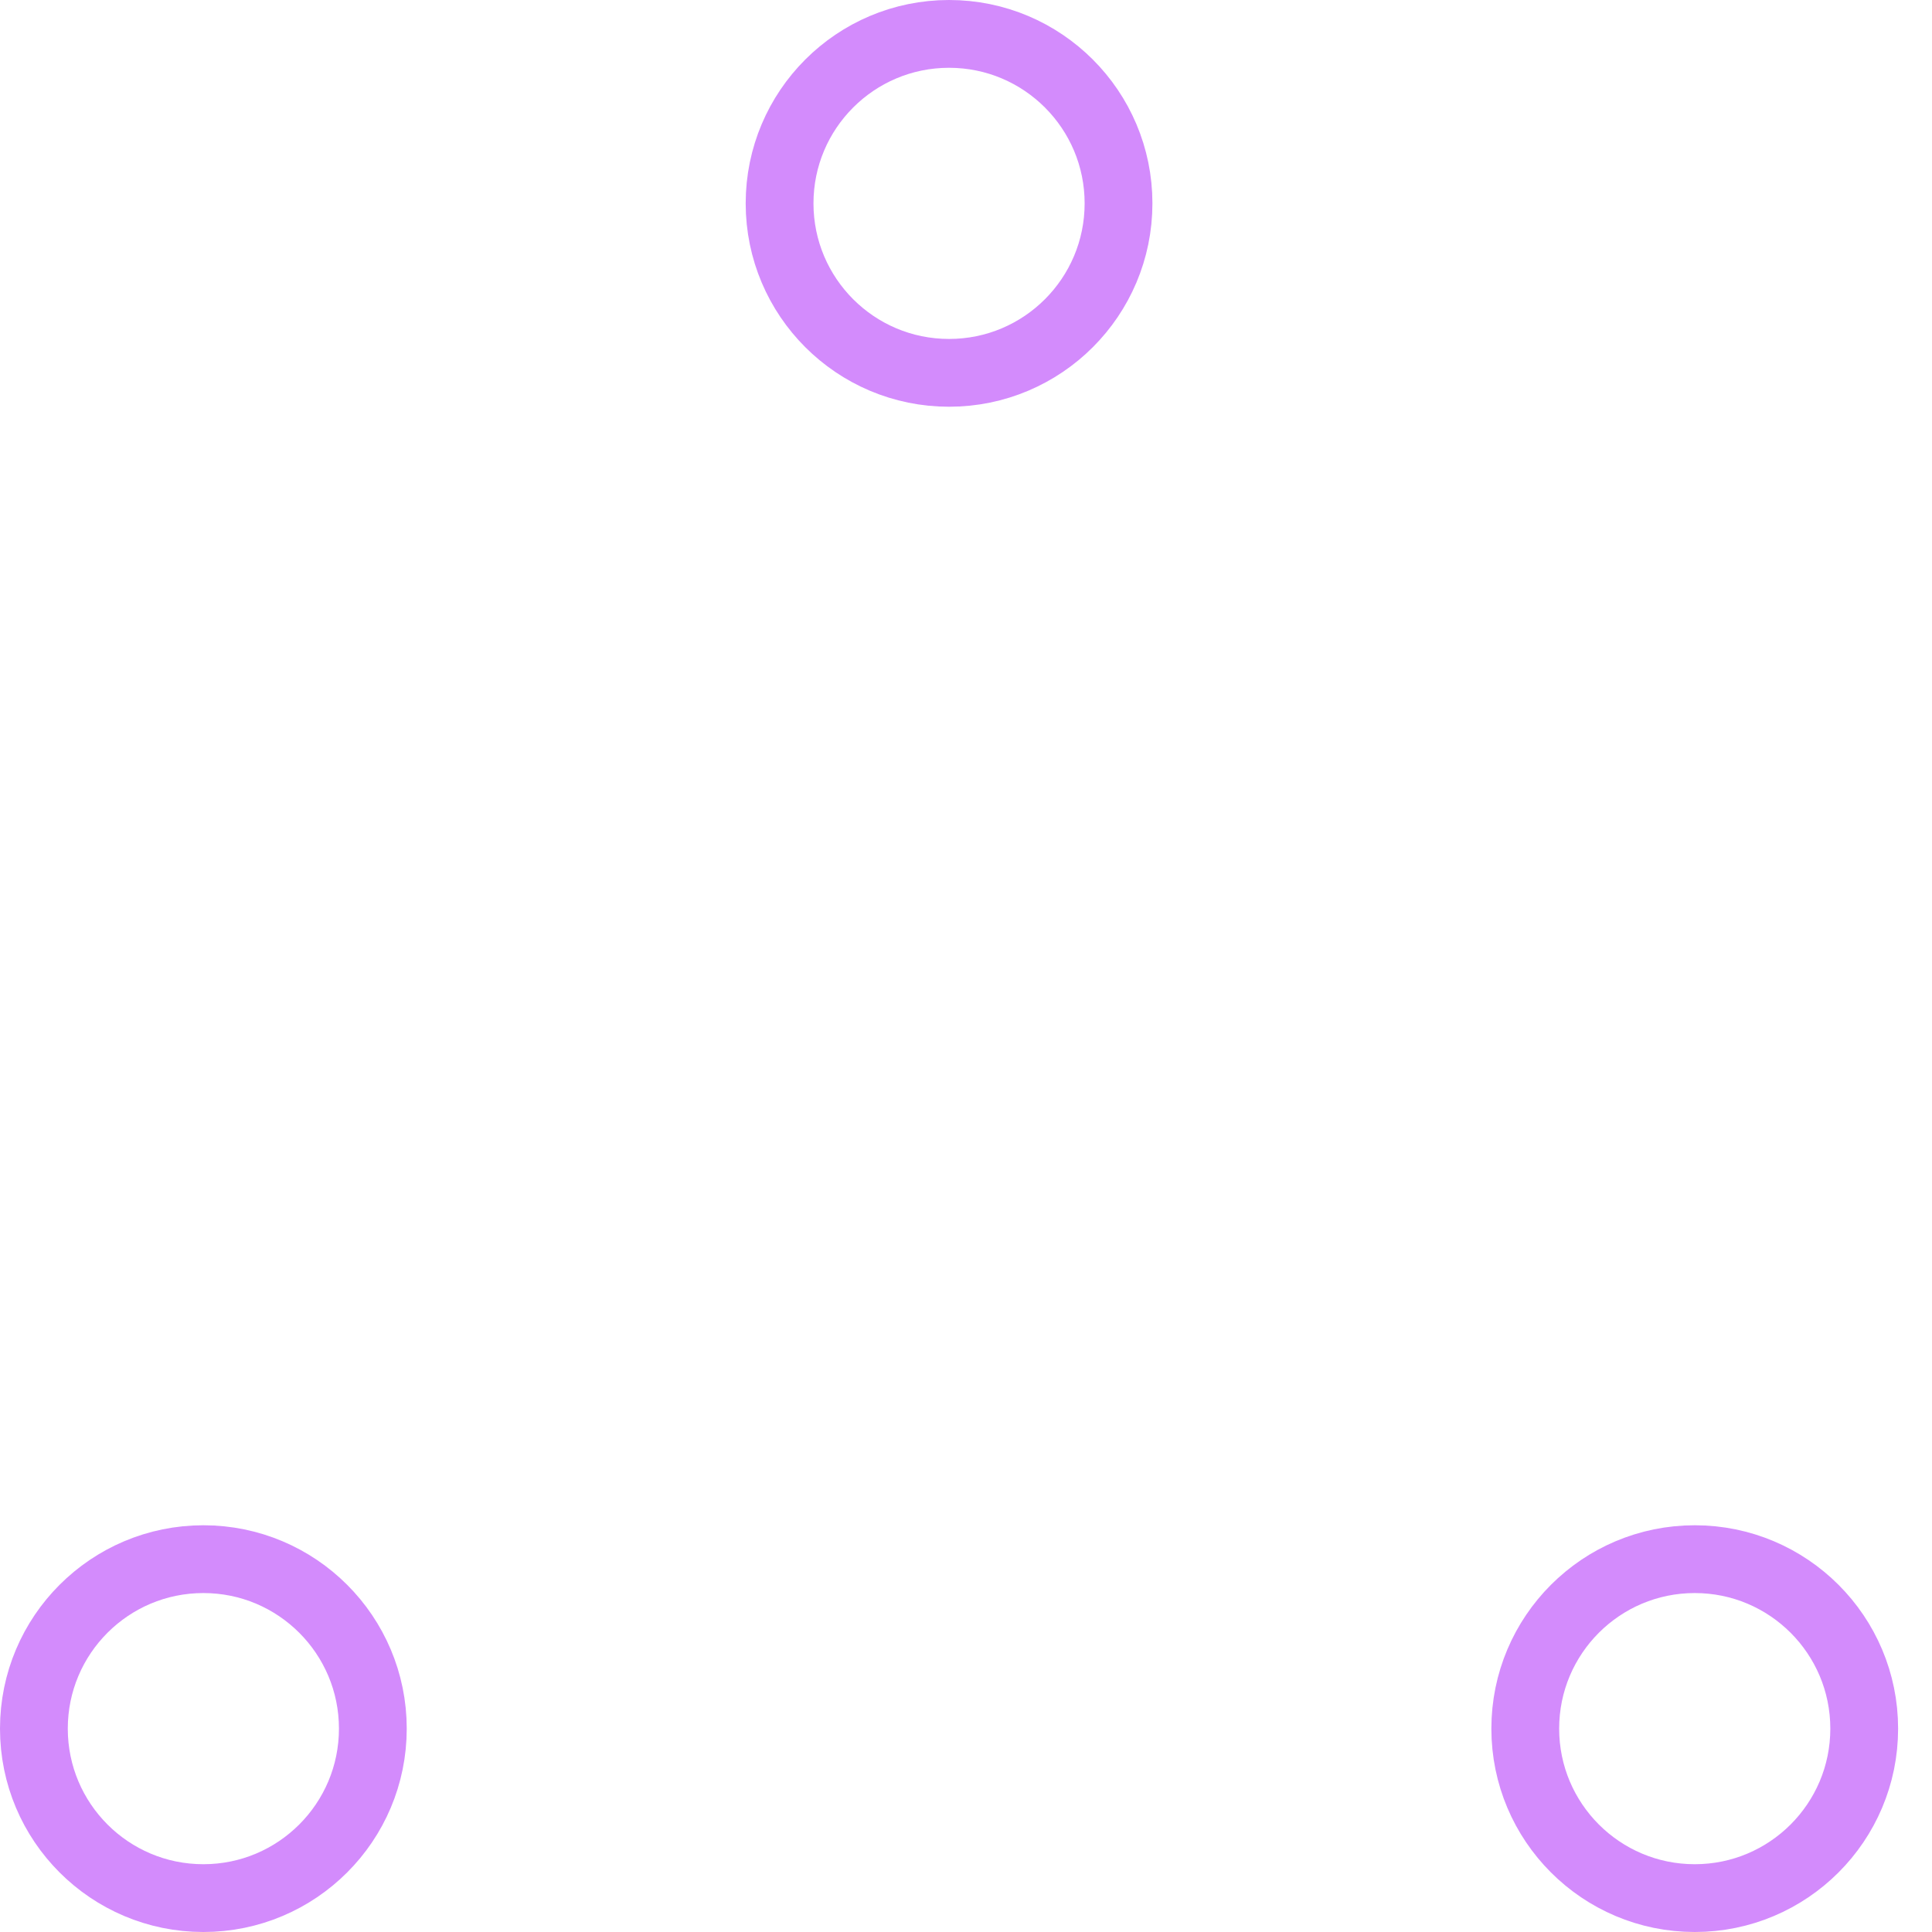
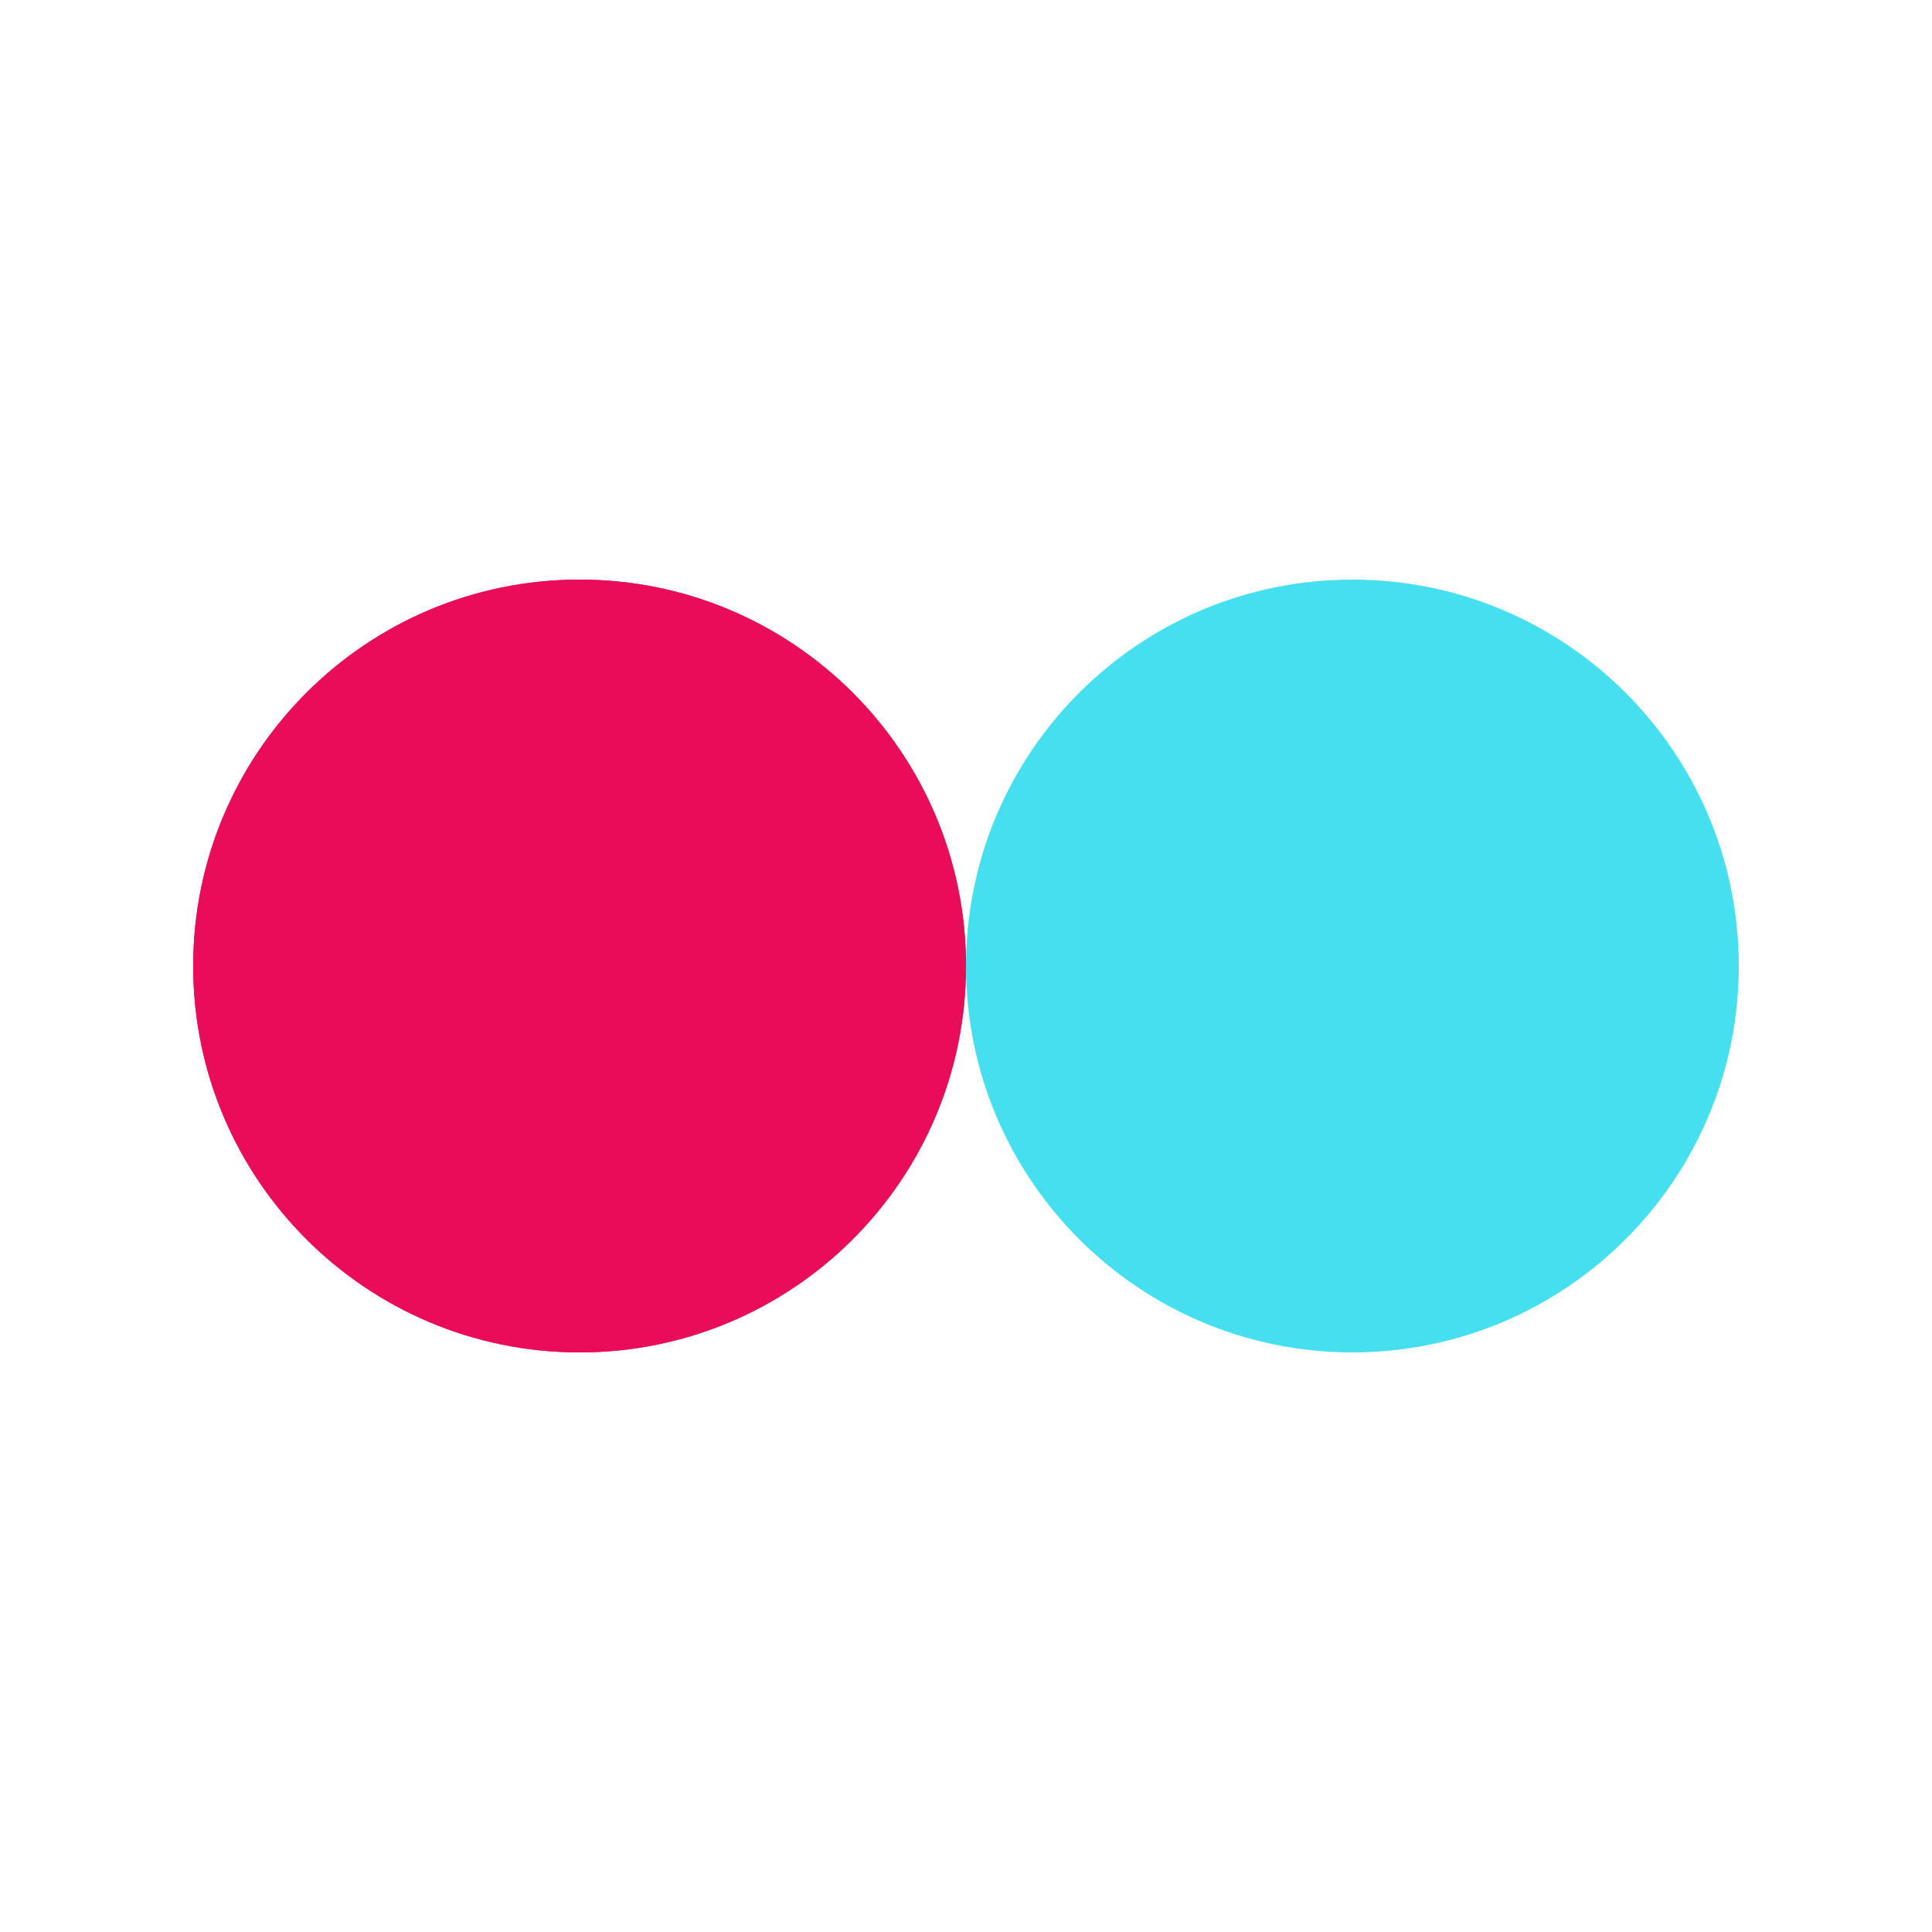
- <svg xmlns="http://www.w3.org/2000/svg" width="80" height="80" viewBox="0 0 57 57" stroke="#d38bfc">
-   <g fill="none" fill-rule="evenodd">
-     <g transform="translate(1 1)" stroke-width="2">
-       <circle cx="5" cy="50" r="5">
-         <animate attributeName="cy" begin="0s" dur="2.2s" values="50;5;50;50" calcMode="linear" repeatCount="indefinite" />
-         <animate attributeName="cx" begin="0s" dur="2.2s" values="5;27;49;5" calcMode="linear" repeatCount="indefinite" />
-       </circle>
-       <circle cx="27" cy="5" r="5">
-         <animate attributeName="cy" begin="0s" dur="2.2s" from="5" to="5" values="5;50;50;5" calcMode="linear" repeatCount="indefinite" />
-         <animate attributeName="cx" begin="0s" dur="2.2s" from="27" to="27" values="27;49;5;27" calcMode="linear" repeatCount="indefinite" />
-       </circle>
-       <circle cx="49" cy="50" r="5">
-         <animate attributeName="cy" begin="0s" dur="2.2s" values="50;50;5;50" calcMode="linear" repeatCount="indefinite" />
-         <animate attributeName="cx" from="49" to="49" begin="0s" dur="2.2s" values="49;5;27;49" calcMode="linear" repeatCount="indefinite" />
-       </circle>
-     </g>
+ <svg xmlns="http://www.w3.org/2000/svg" viewBox="0 0 100 100" preserveAspectRatio="xMidYMid" width="200" height="200" style="shape-rendering: auto; display: block; background: transparent;">
+   <g>
+     <circle r="20" fill="#e90c59" cy="50" cx="30">
+       <animate begin="-0.5s" values="30;70;30" keyTimes="0;0.5;1" dur="1s" repeatCount="indefinite" attributeName="cx" />
+     </circle>
+     <circle r="20" fill="#46dff0" cy="50" cx="70">
+       <animate begin="0s" values="30;70;30" keyTimes="0;0.5;1" dur="1s" repeatCount="indefinite" attributeName="cx" />
+     </circle>
+     <circle r="20" fill="#e90c59" cy="50" cx="30">
+       <animate begin="-0.5s" values="30;70;30" keyTimes="0;0.5;1" dur="1s" repeatCount="indefinite" attributeName="cx" />
+       <animate repeatCount="indefinite" dur="1s" keyTimes="0;0.499;0.5;1" calcMode="discrete" values="0;0;1;1" attributeName="fill-opacity" />
+     </circle>
+     <g />
  </g>
</svg>
